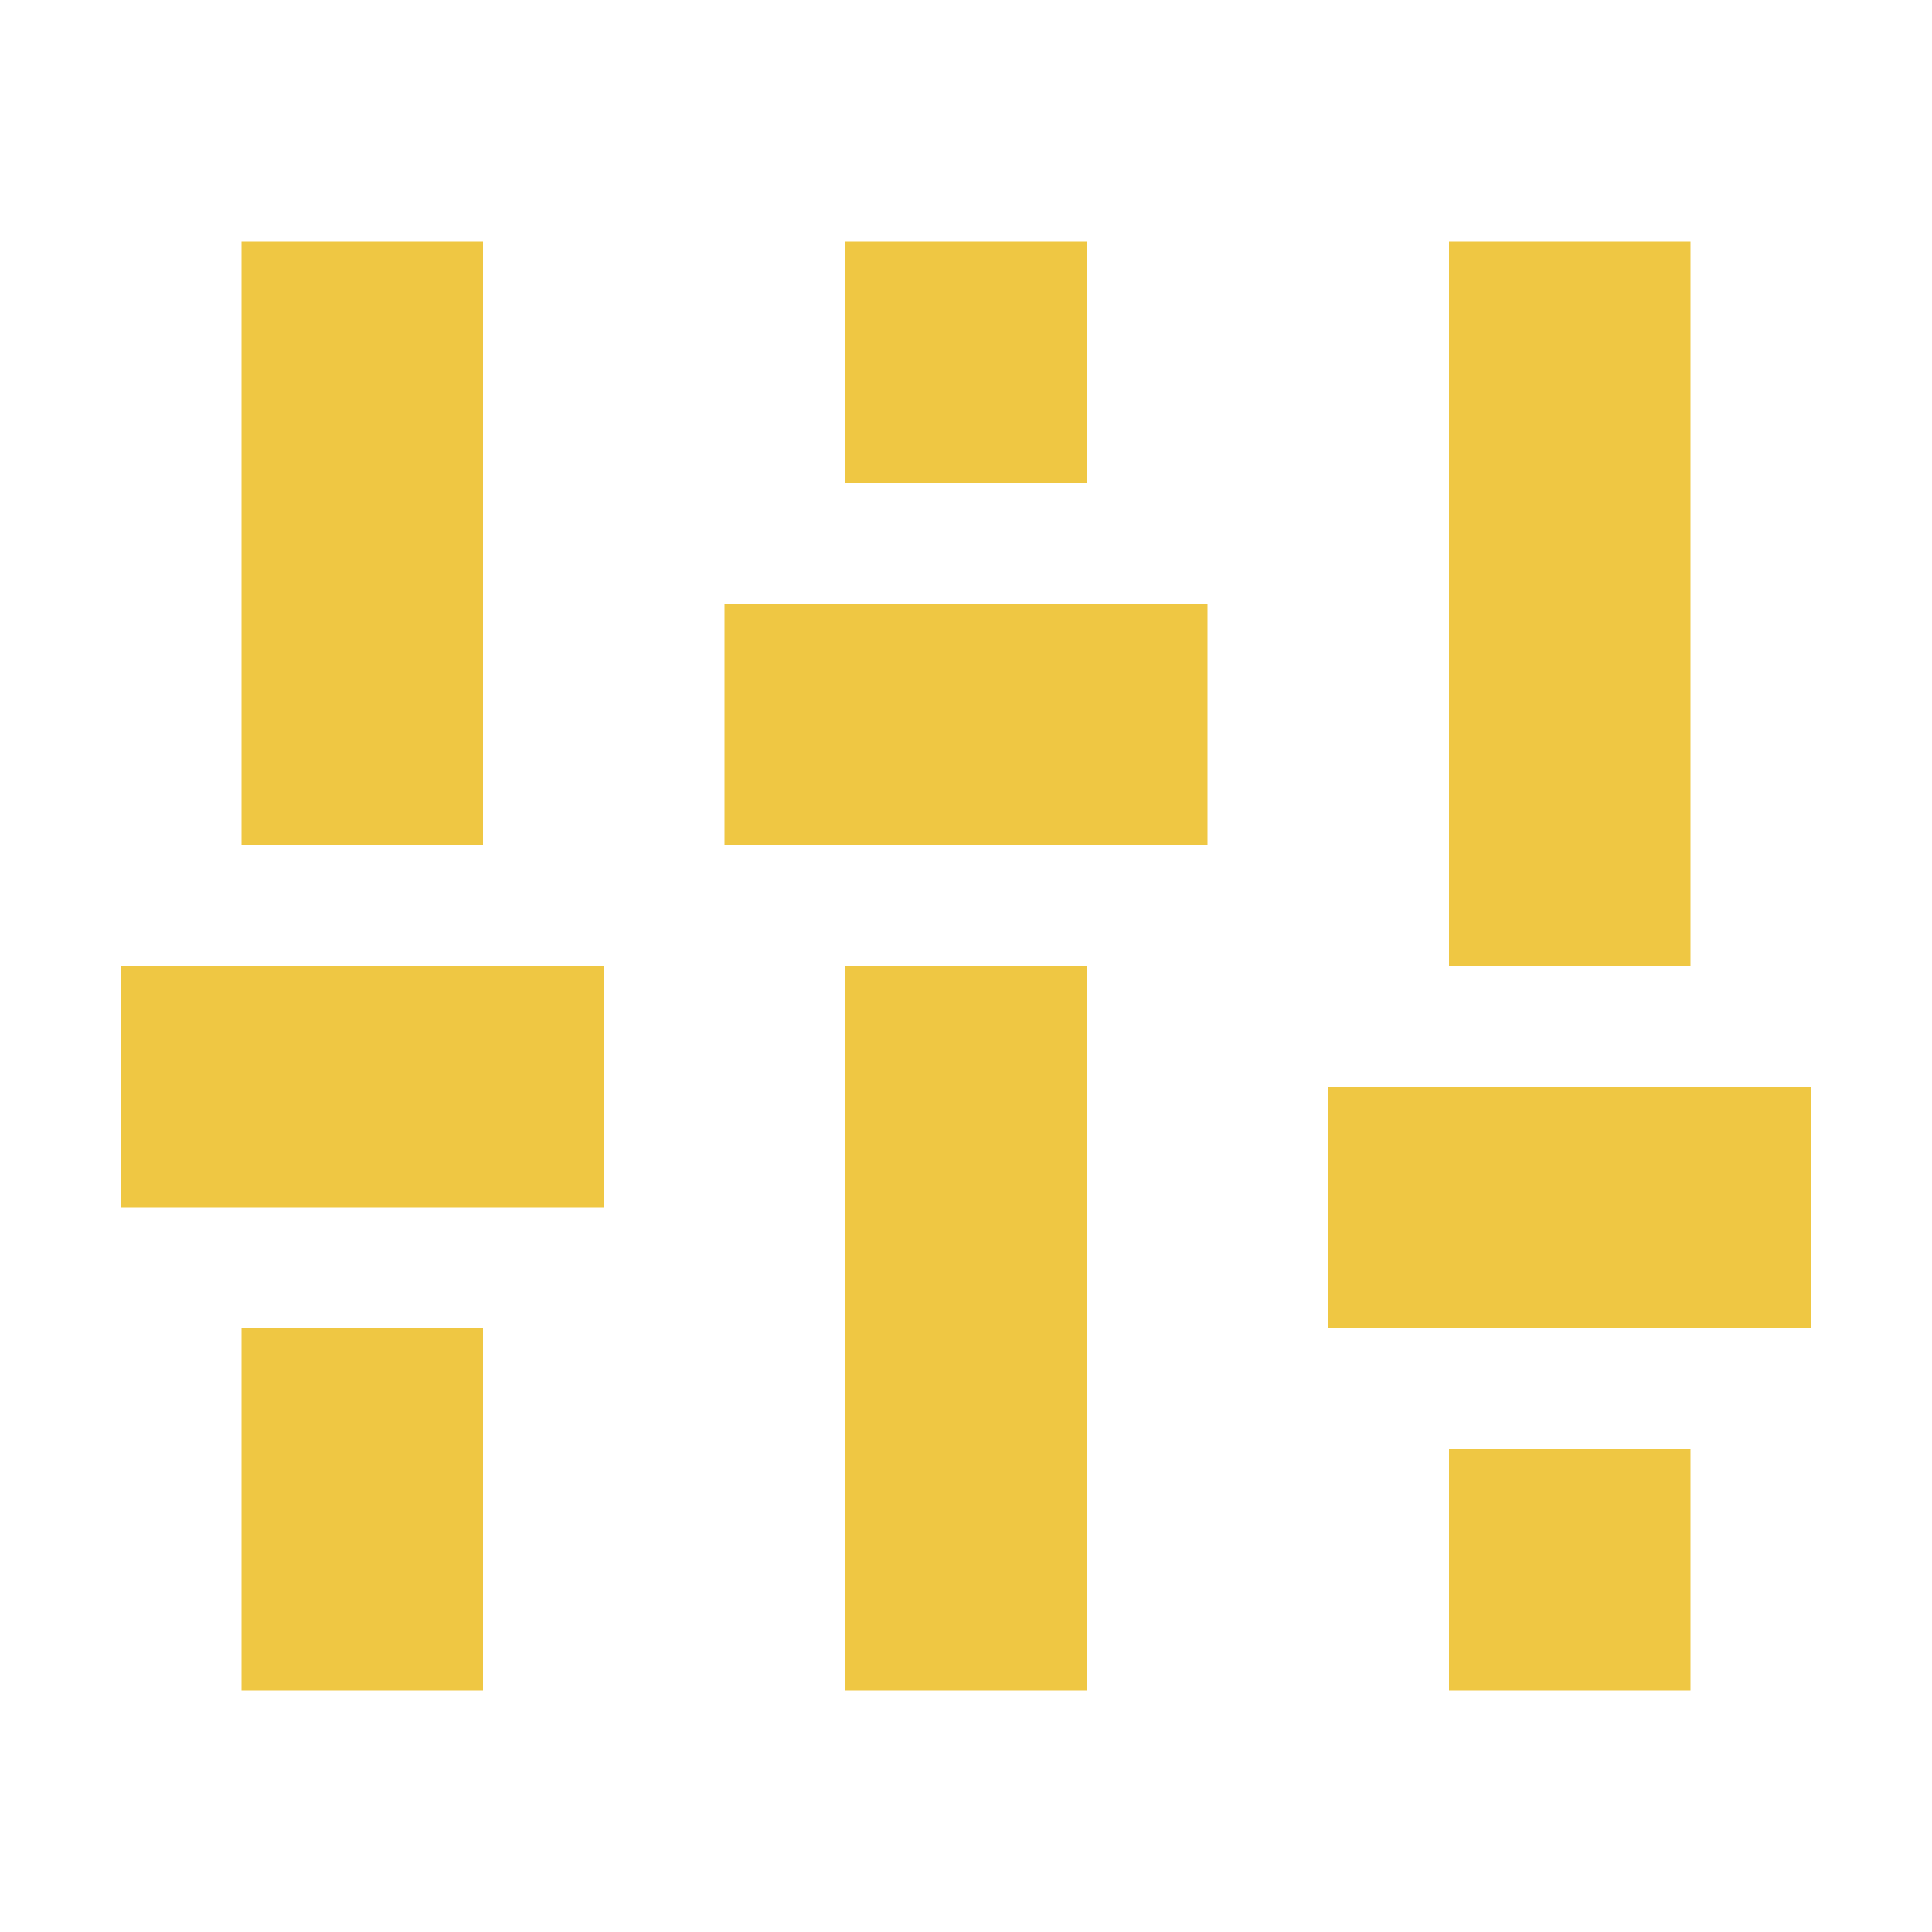
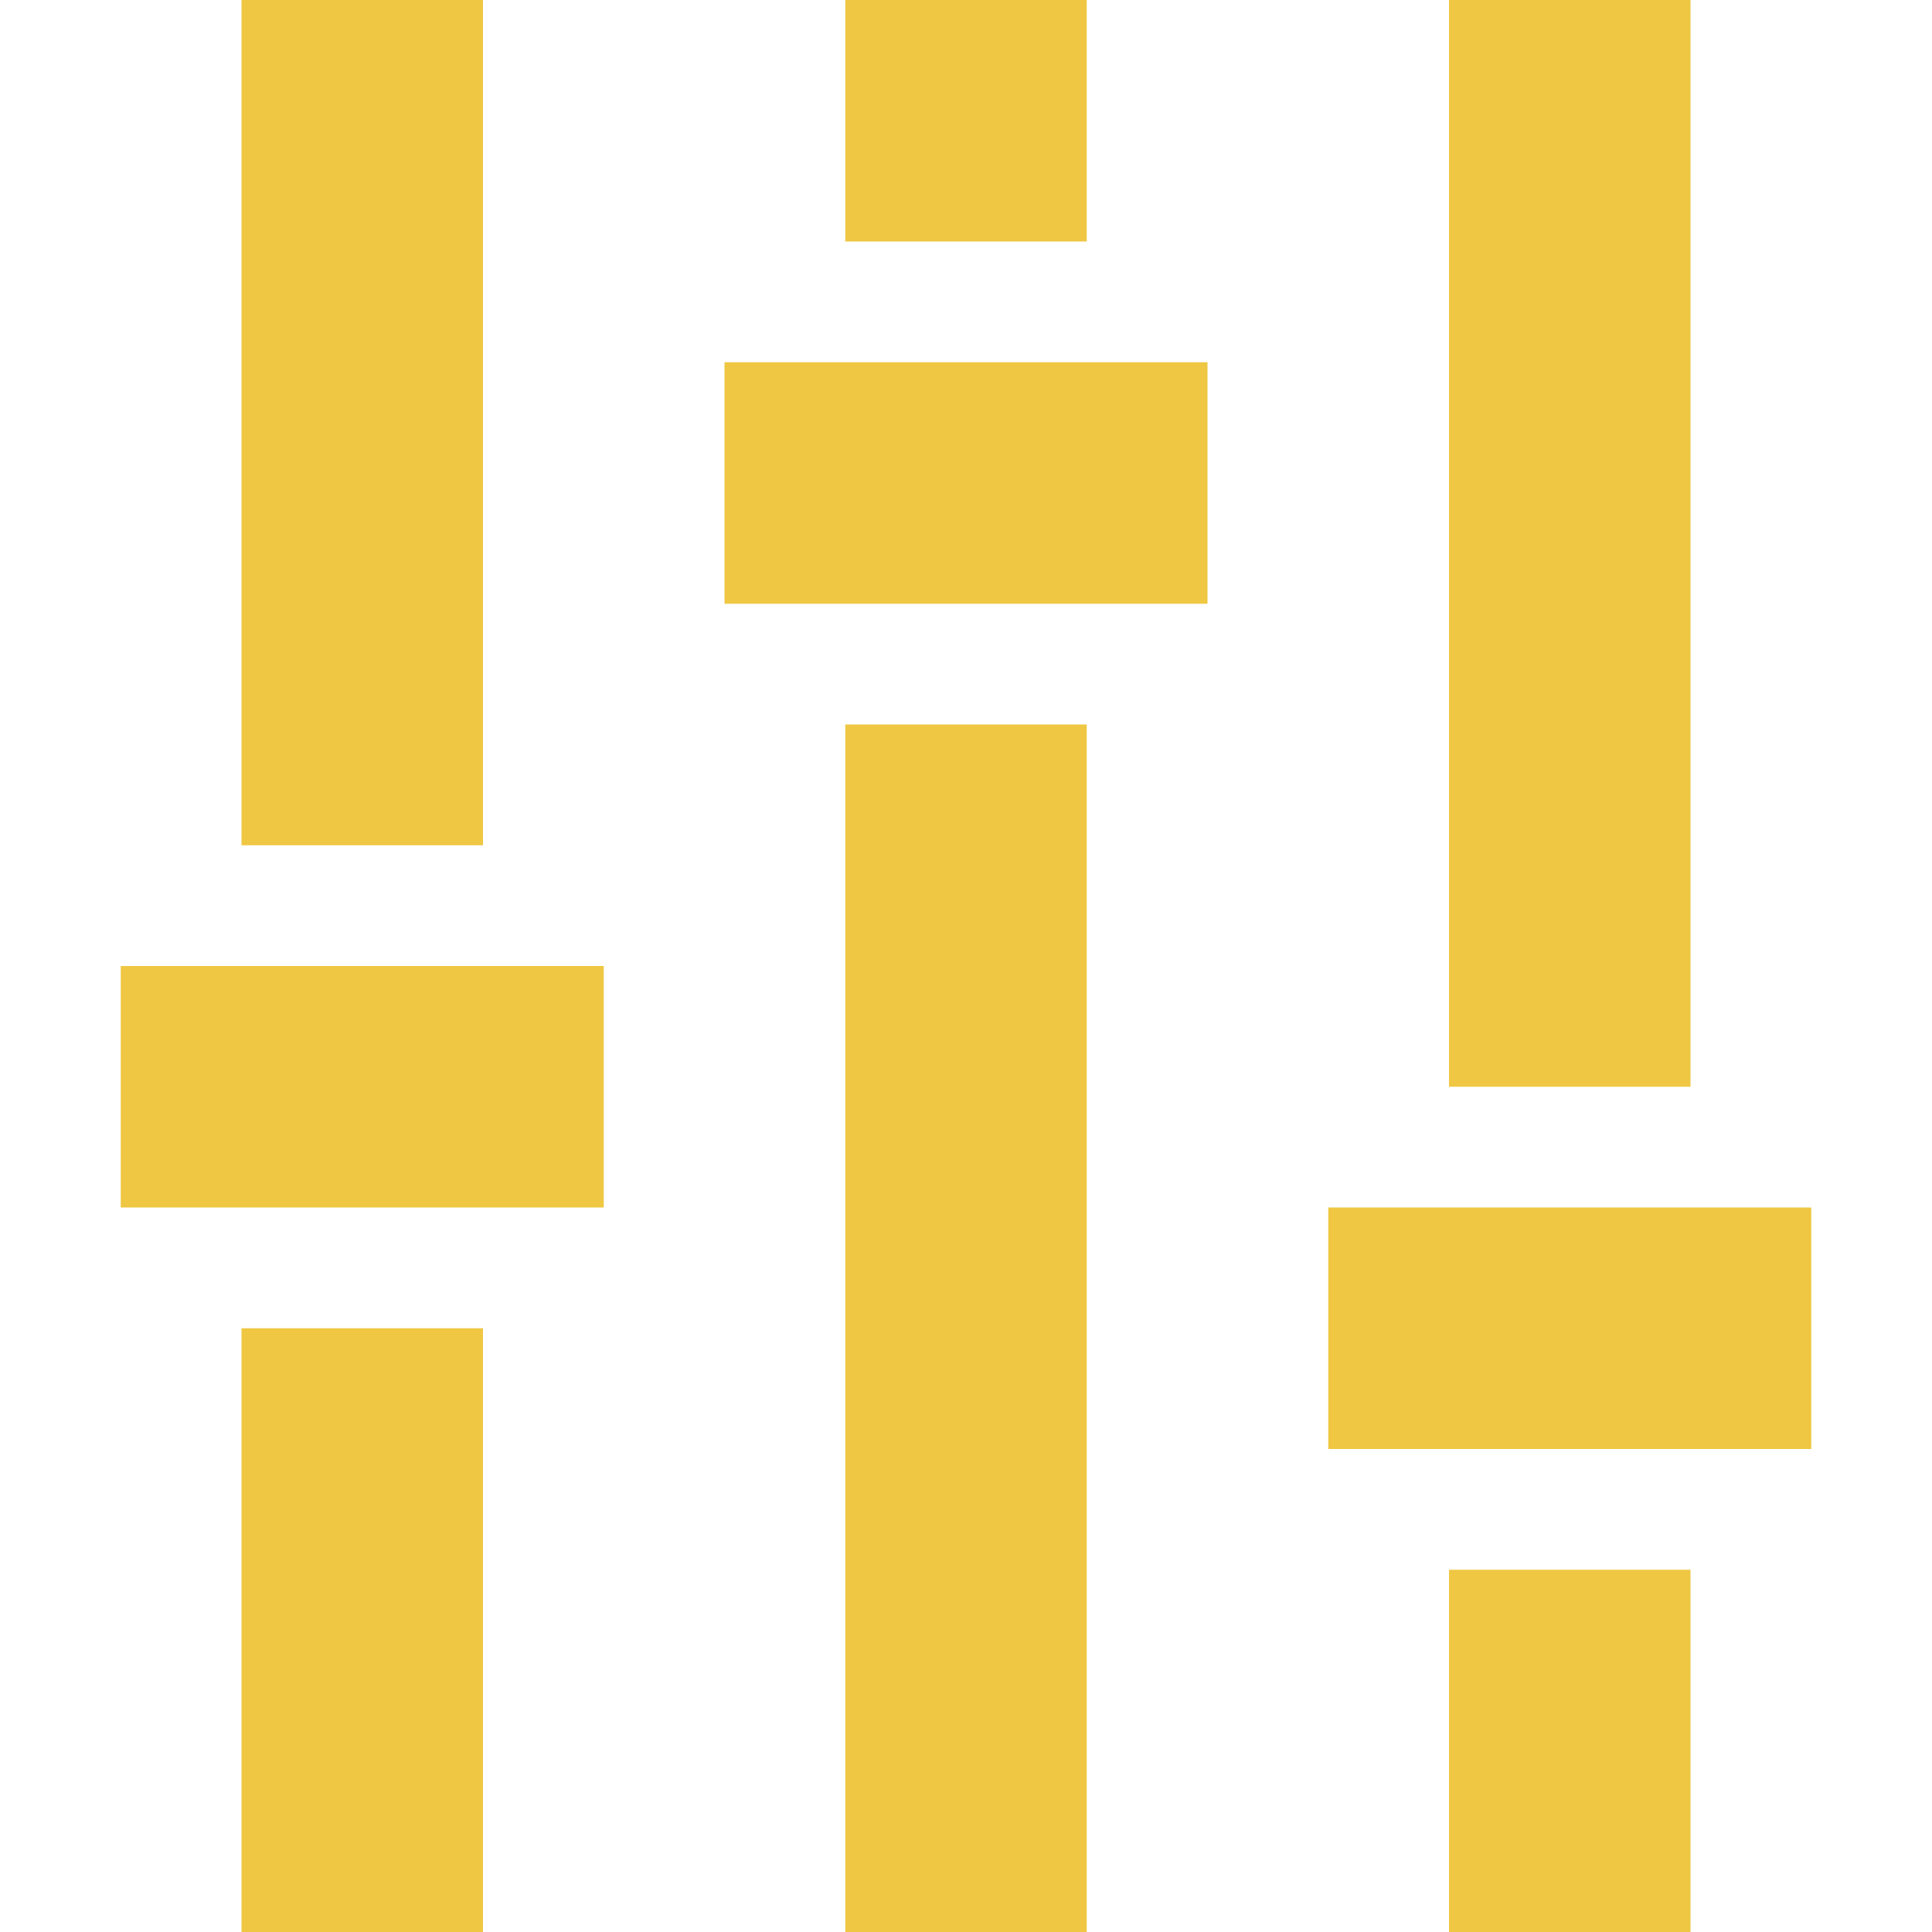
<svg xmlns="http://www.w3.org/2000/svg" version="1.1" width="320" height="320">
  <g stroke-width="40" stroke="#efc743">
-     <line x1="60" y1="40" x2="60" y2="140" />
-     <line x1="60" y1="220" x2="60" y2="280" />
+     <line x1="60" y1="0" x2="60" y2="140" />
+     <line x1="60" y1="220" x2="60" y2="320" />
    <line x1="20" y1="180" x2="100" y2="180" />
-     <line x1="160" y1="40" x2="160" y2="80" />
-     <line x1="160" y1="160" x2="160" y2="280" />
-     <line x1="120" y1="120" x2="200" y2="120" />
-     <line x1="260" y1="40" x2="260" y2="160" />
-     <line x1="260" y1="240" x2="260" y2="280" />
-     <line x1="220" y1="200" x2="300" y2="200" />
+     <line x1="160" y1="0" x2="160" y2="40" />
+     <line x1="160" y1="120" x2="160" y2="320" />
+     <line x1="120" y1="80" x2="200" y2="80" />
+     <line x1="260" y1="0" x2="260" y2="180" />
+     <line x1="260" y1="260" x2="260" y2="320" />
+     <line x1="220" y1="220" x2="300" y2="220" />
  </g>
</svg>
